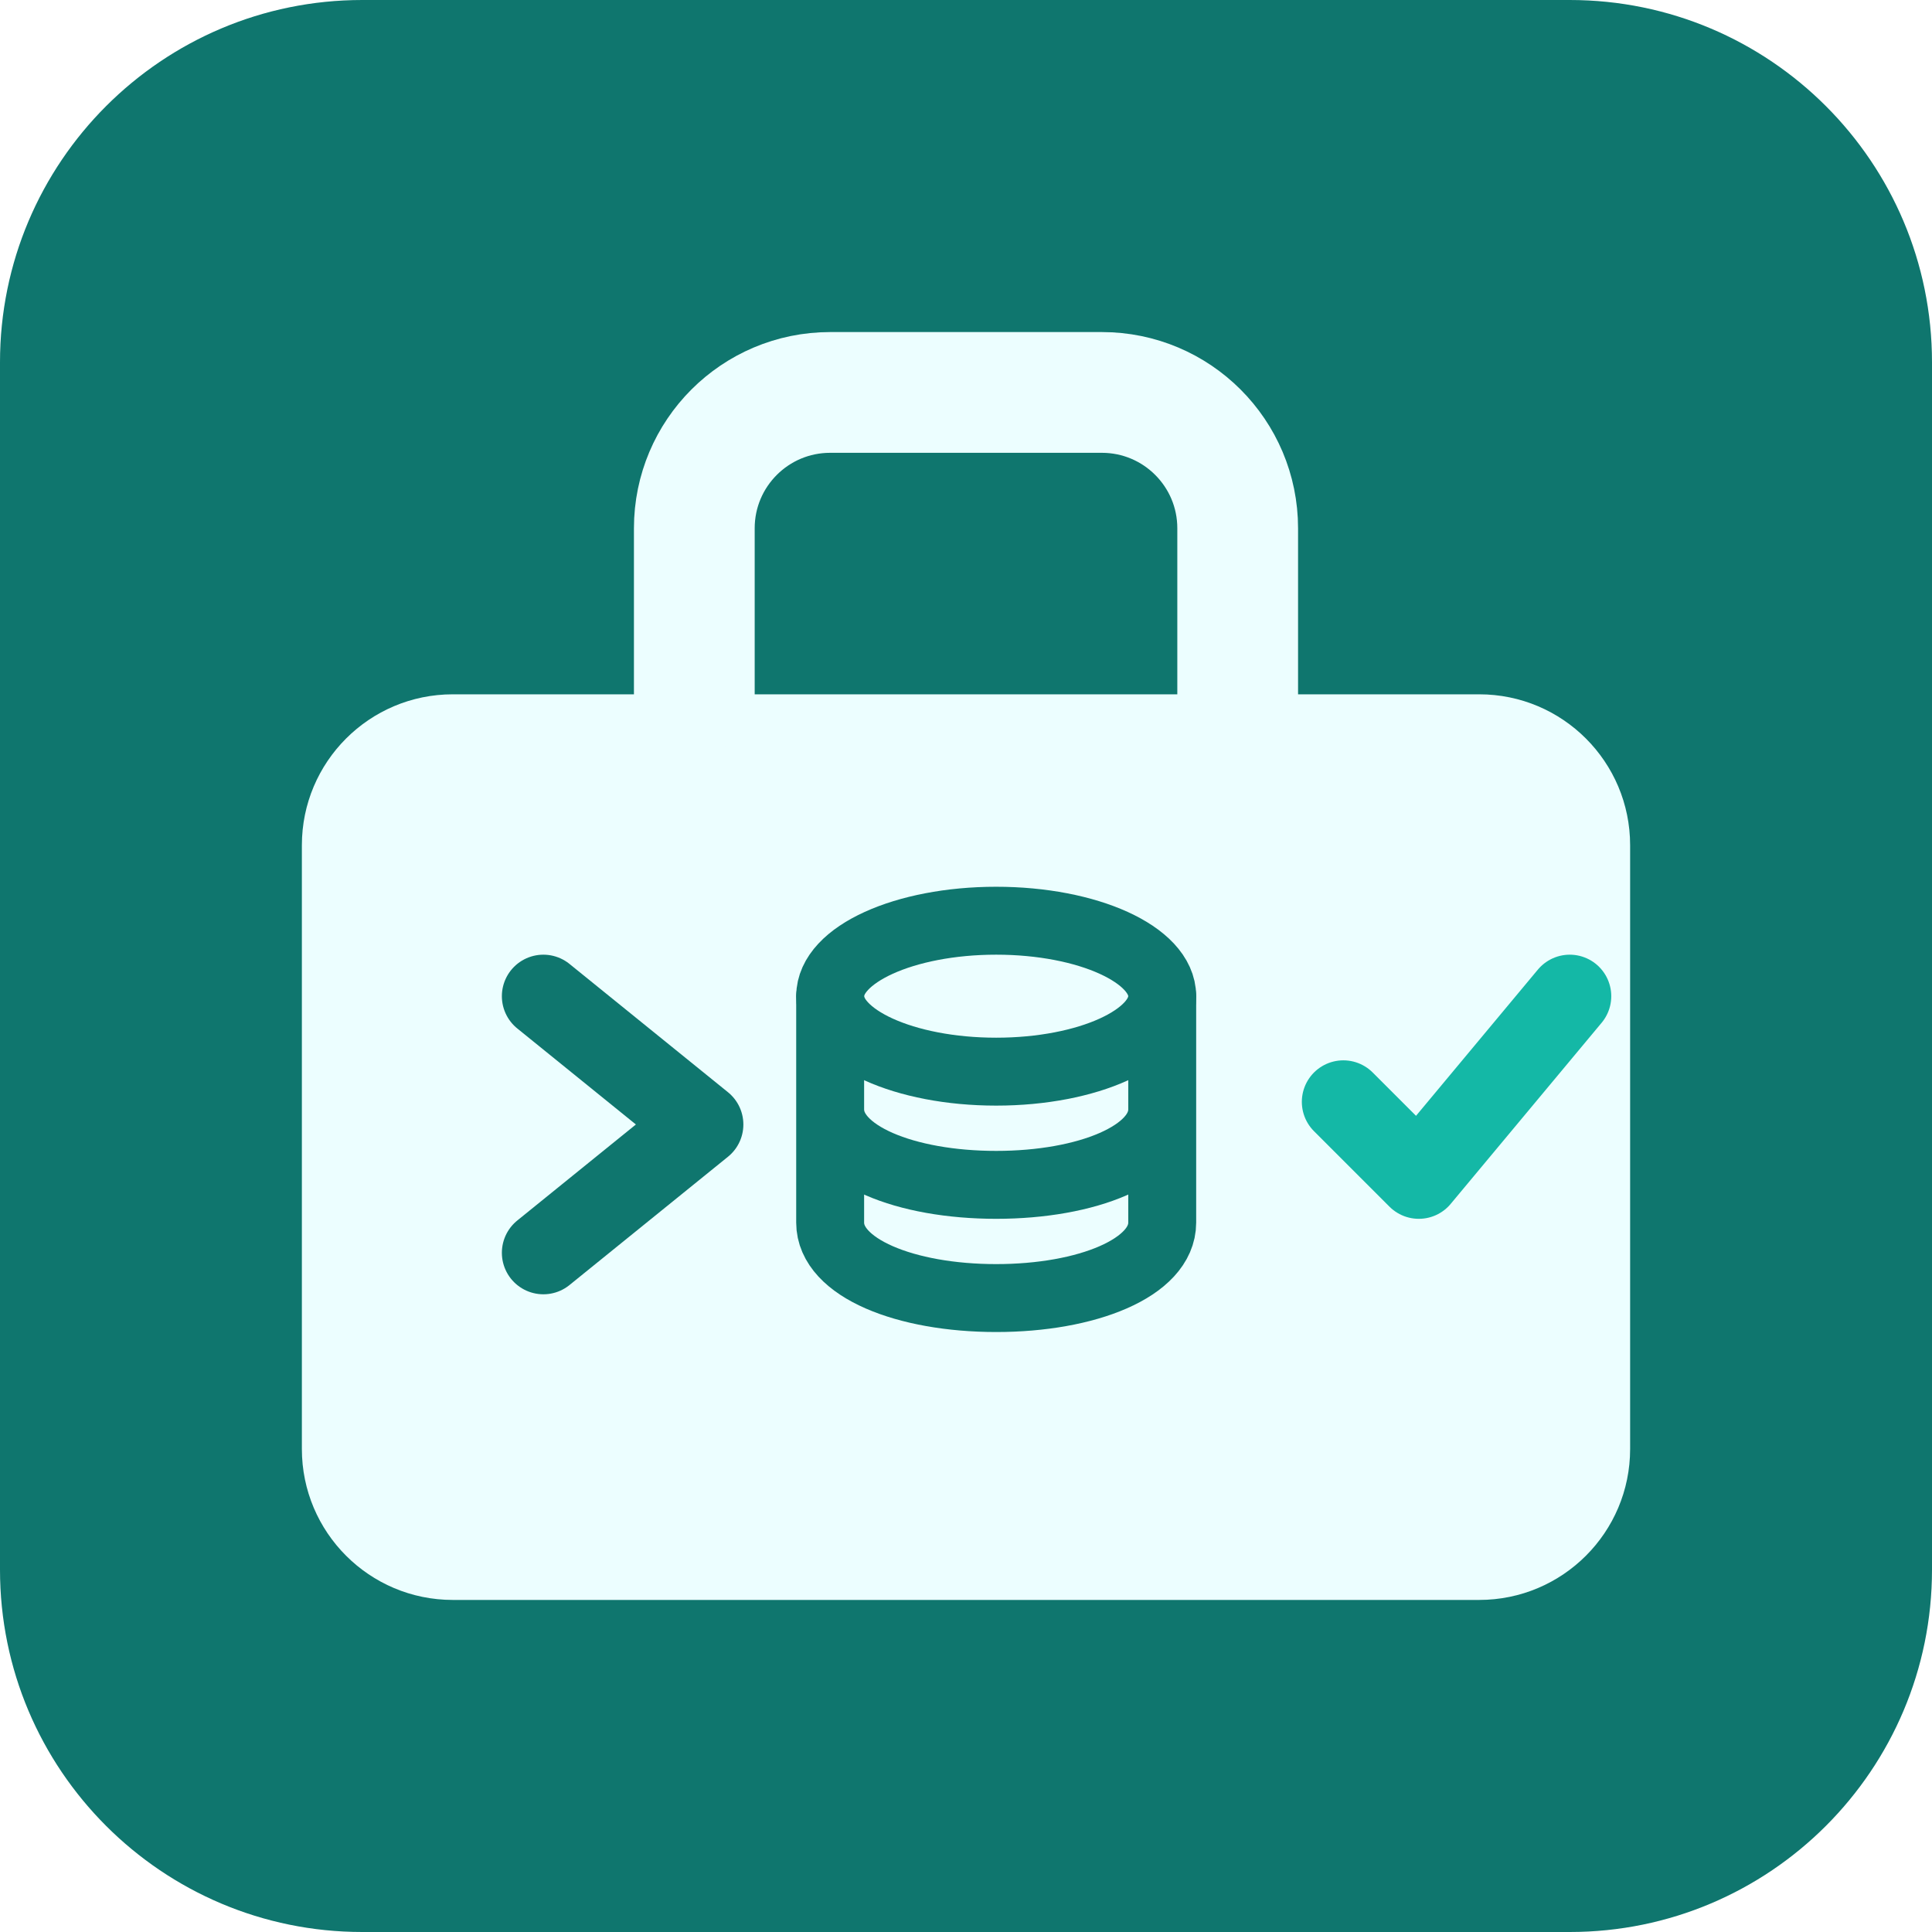
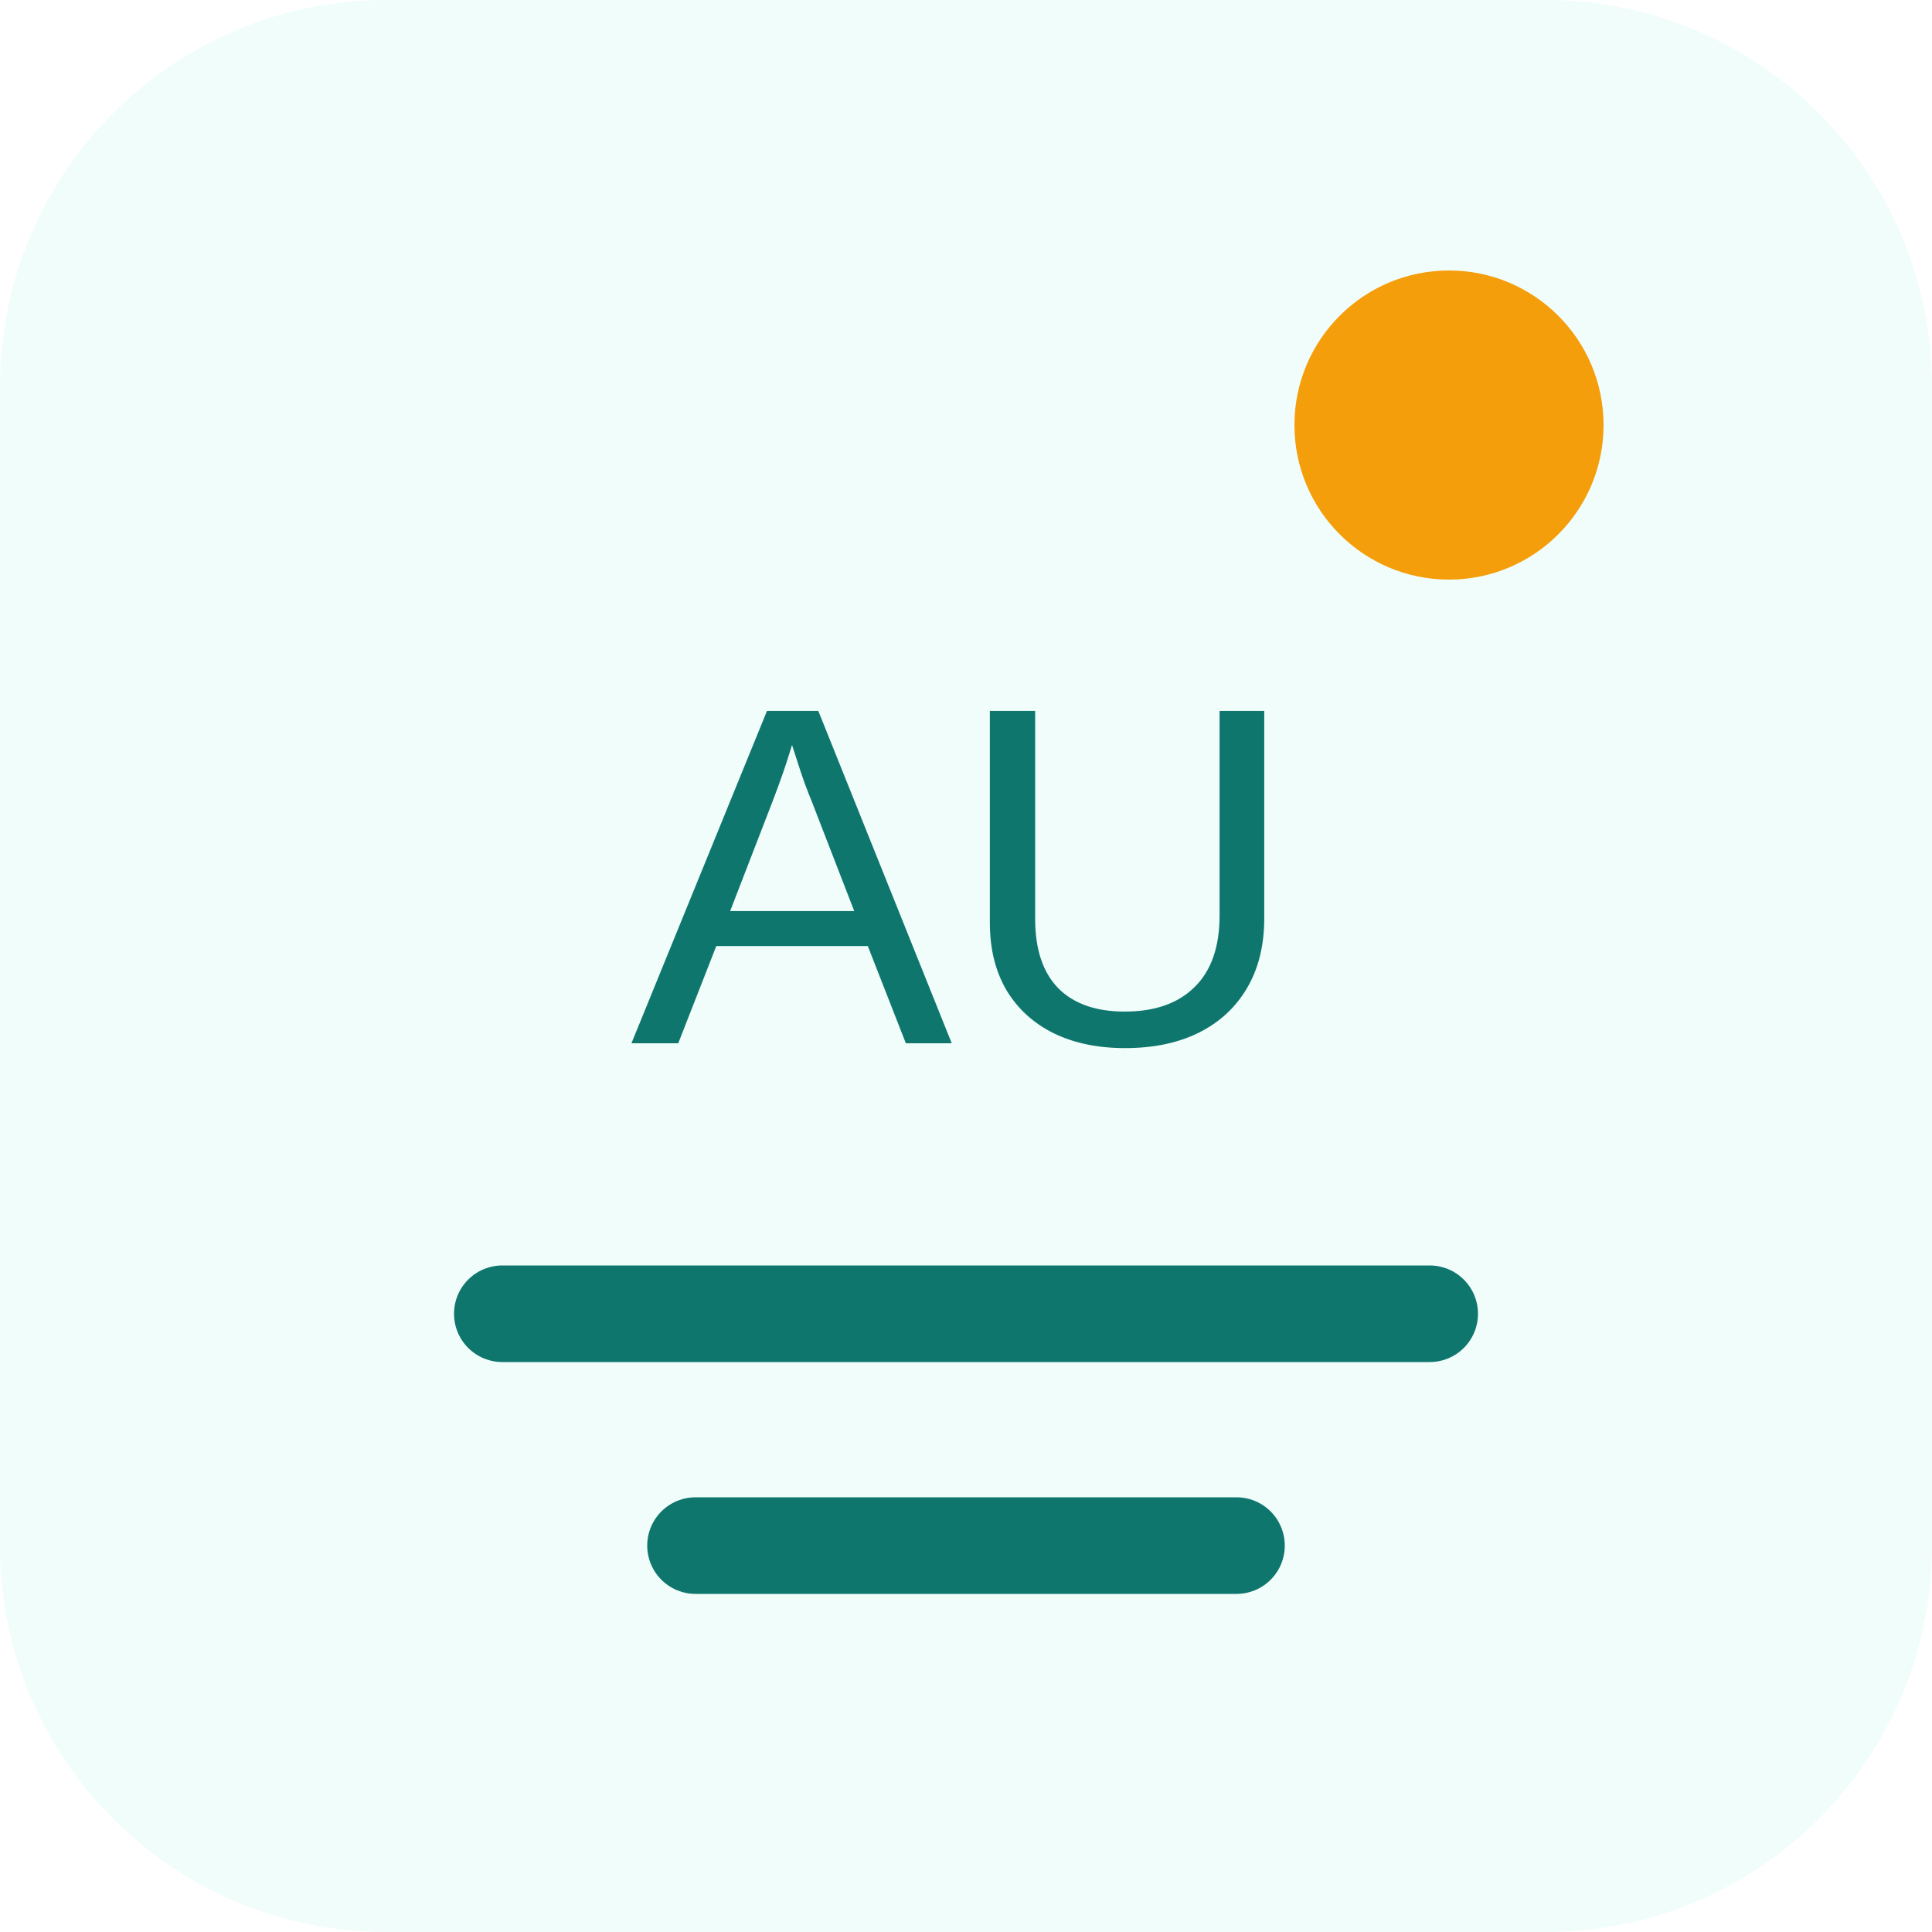
- <svg xmlns="http://www.w3.org/2000/svg" viewBox="0 0 256 256" role="img" aria-label="Agent Utilities icon">
-   <rect width="256" height="256" rx="48" fill="#0F766E" />
-   <path d="M60 92h136a20 20 0 0 1 20 20v80a20 20 0 0 1-20 20H60a20 20 0 0 1-20-20v-80a20 20 0 0 1 20-20Z" fill="#ECFEFF" />
-   <path d="M92 92V70a18 18 0 0 1 18-18h36a18 18 0 0 1 18 18v22" fill="none" stroke="#ECFEFF" stroke-width="16" stroke-linecap="round" />
-   <path d="m72 132 21 17-21 17" fill="none" stroke="#0F766E" stroke-width="11" stroke-linecap="round" stroke-linejoin="round" />
-   <ellipse cx="132" cy="132" rx="22" ry="10" fill="none" stroke="#0F766E" stroke-width="9" />
-   <path d="M110 132v30c0 6 10 10 22 10s22-4 22-10v-30M110 147c0 6 10 10 22 10s22-4 22-10" fill="none" stroke="#0F766E" stroke-width="9" stroke-linecap="round" />
-   <path d="m178 146 10 10 20-24" fill="none" stroke="#14B8A6" stroke-width="11" stroke-linecap="round" stroke-linejoin="round" />
+ <svg xmlns="http://www.w3.org/2000/svg" width="100" height="100" viewBox="0 0 100 100" role="img" aria-label="Agent Utilities icon">
+   <rect width="100" height="100" rx="20" fill="#F0FDFA" />
+   <circle cx="75" cy="22" r="8" fill="#F59E0B" />
+   <text x="50" y="54" text-anchor="middle" font-family="Segoe UI, Arial, sans-serif" font-size="25" font-weight="400" fill="#0F766E">AU</text>
+   <path d="M26 68h48M36 80h28" fill="none" stroke="#0F766E" stroke-width="5" stroke-linecap="round" />
</svg>
